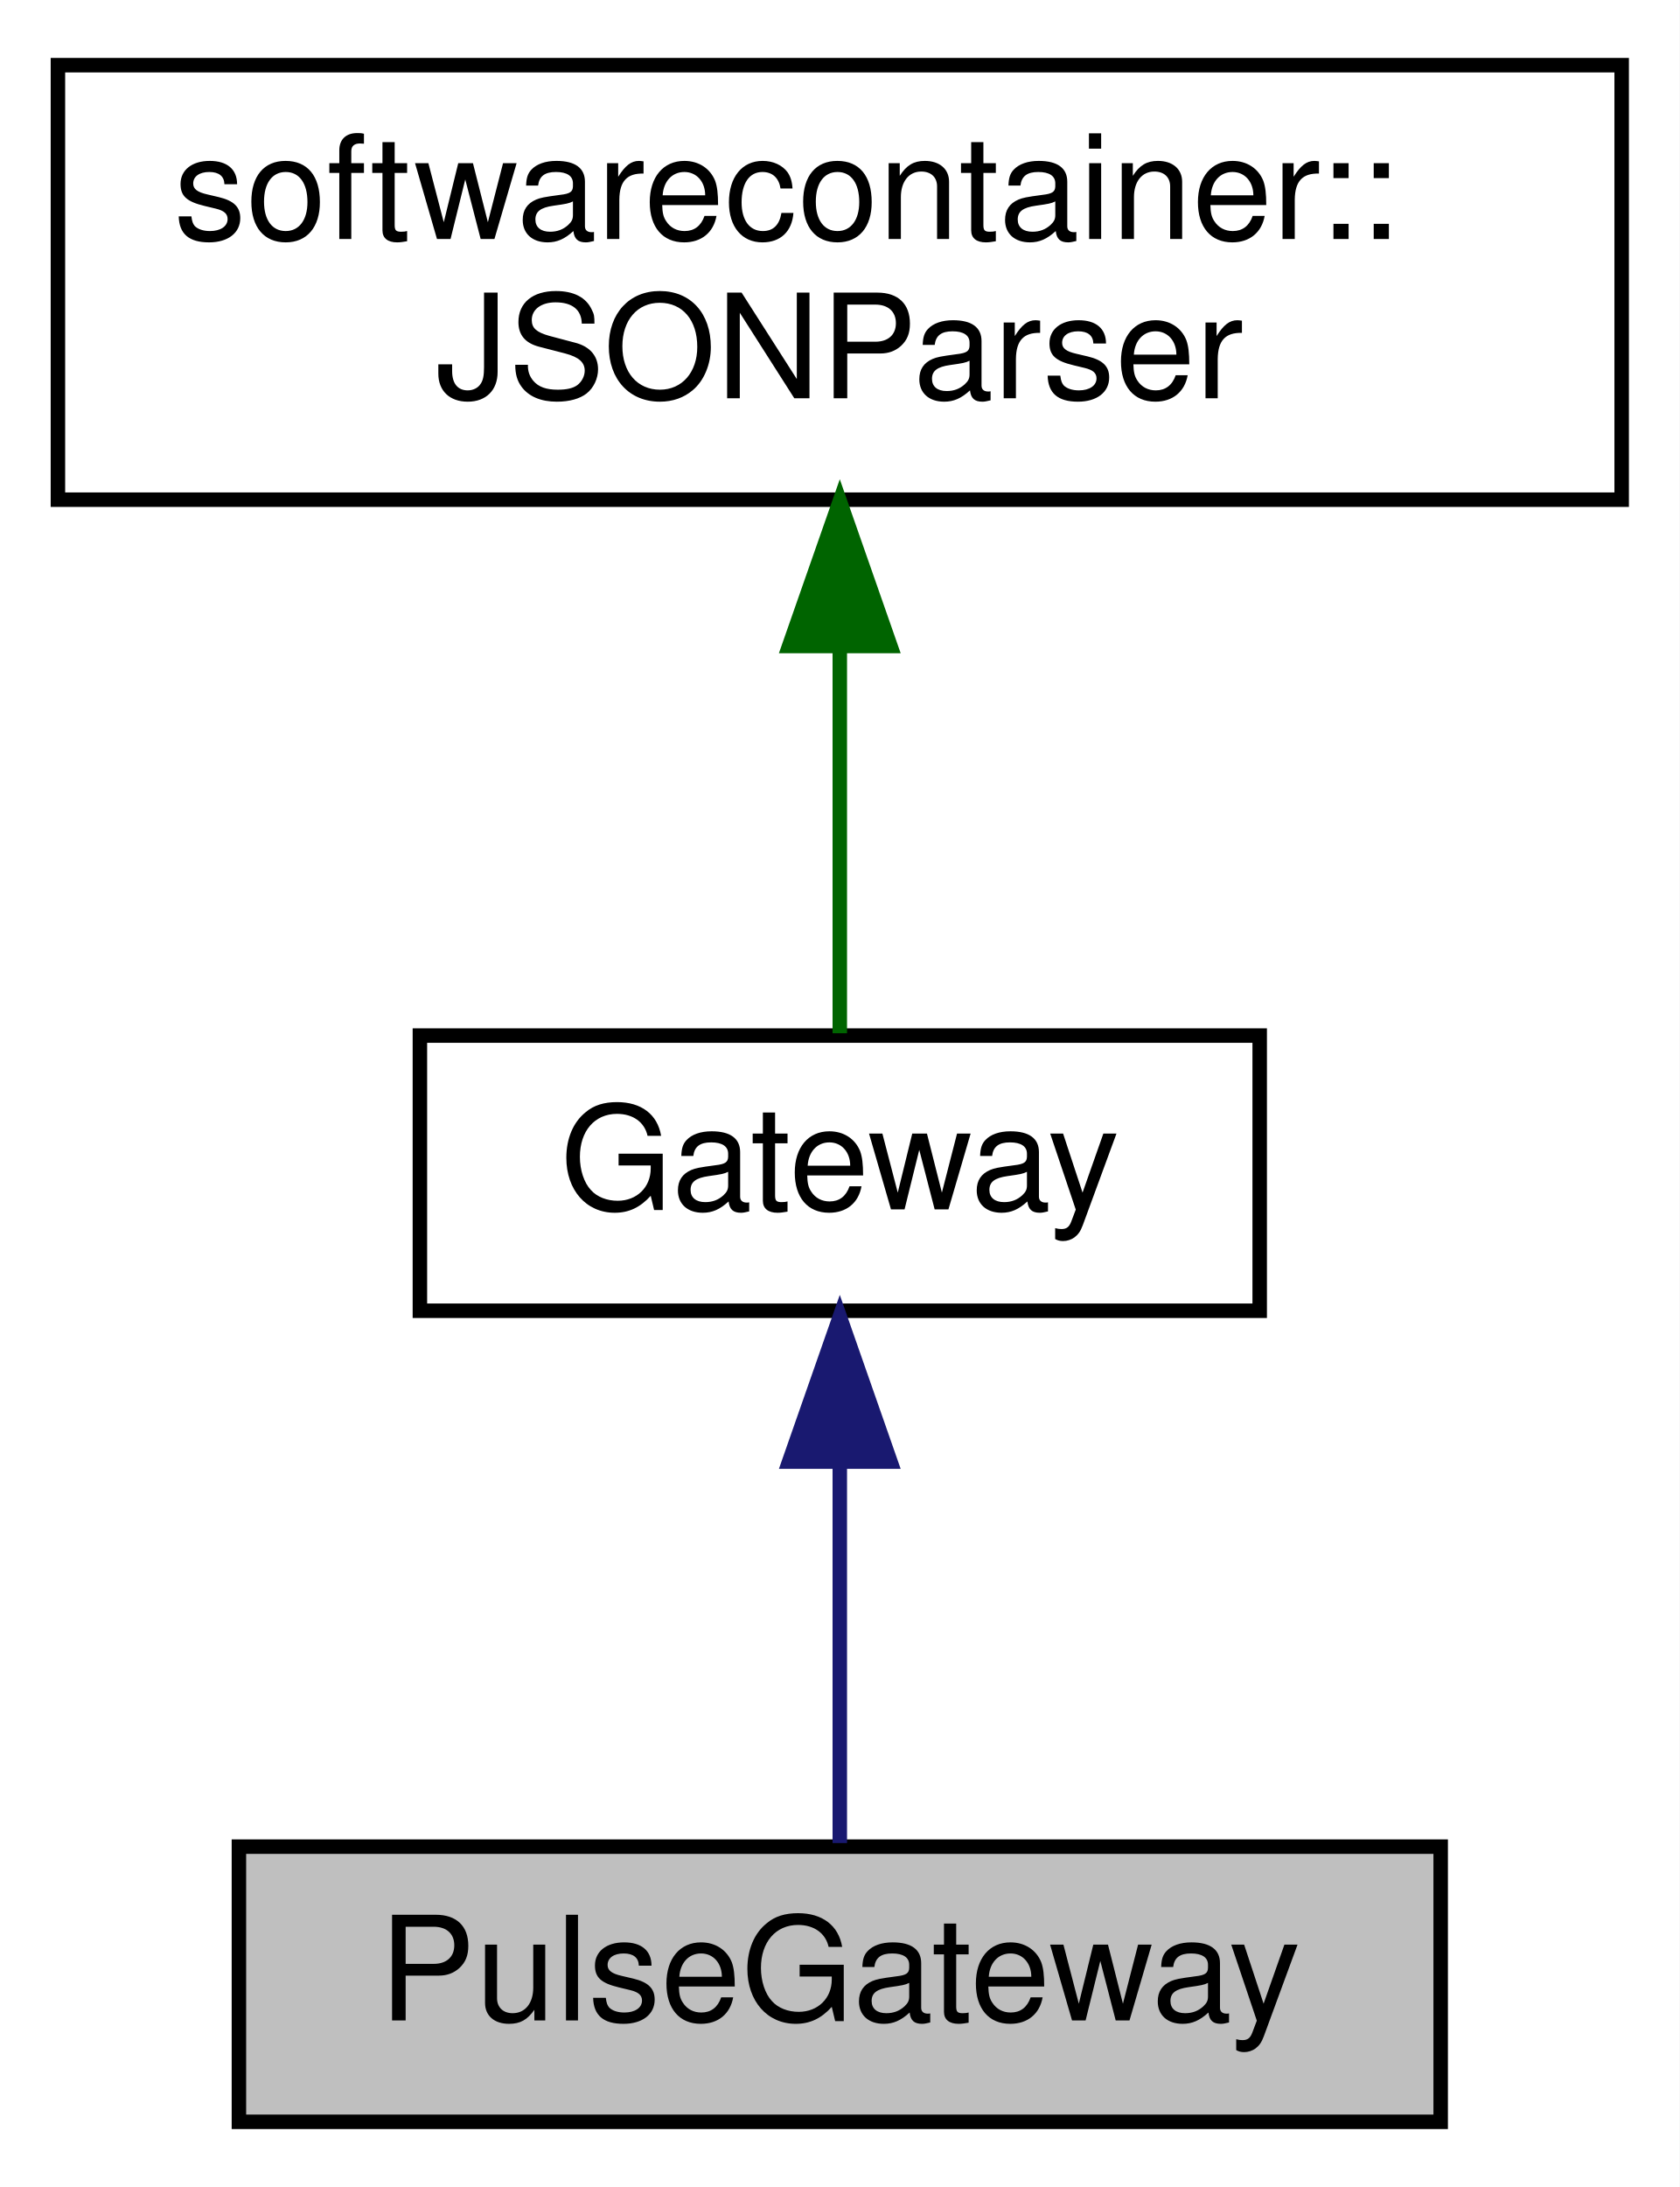
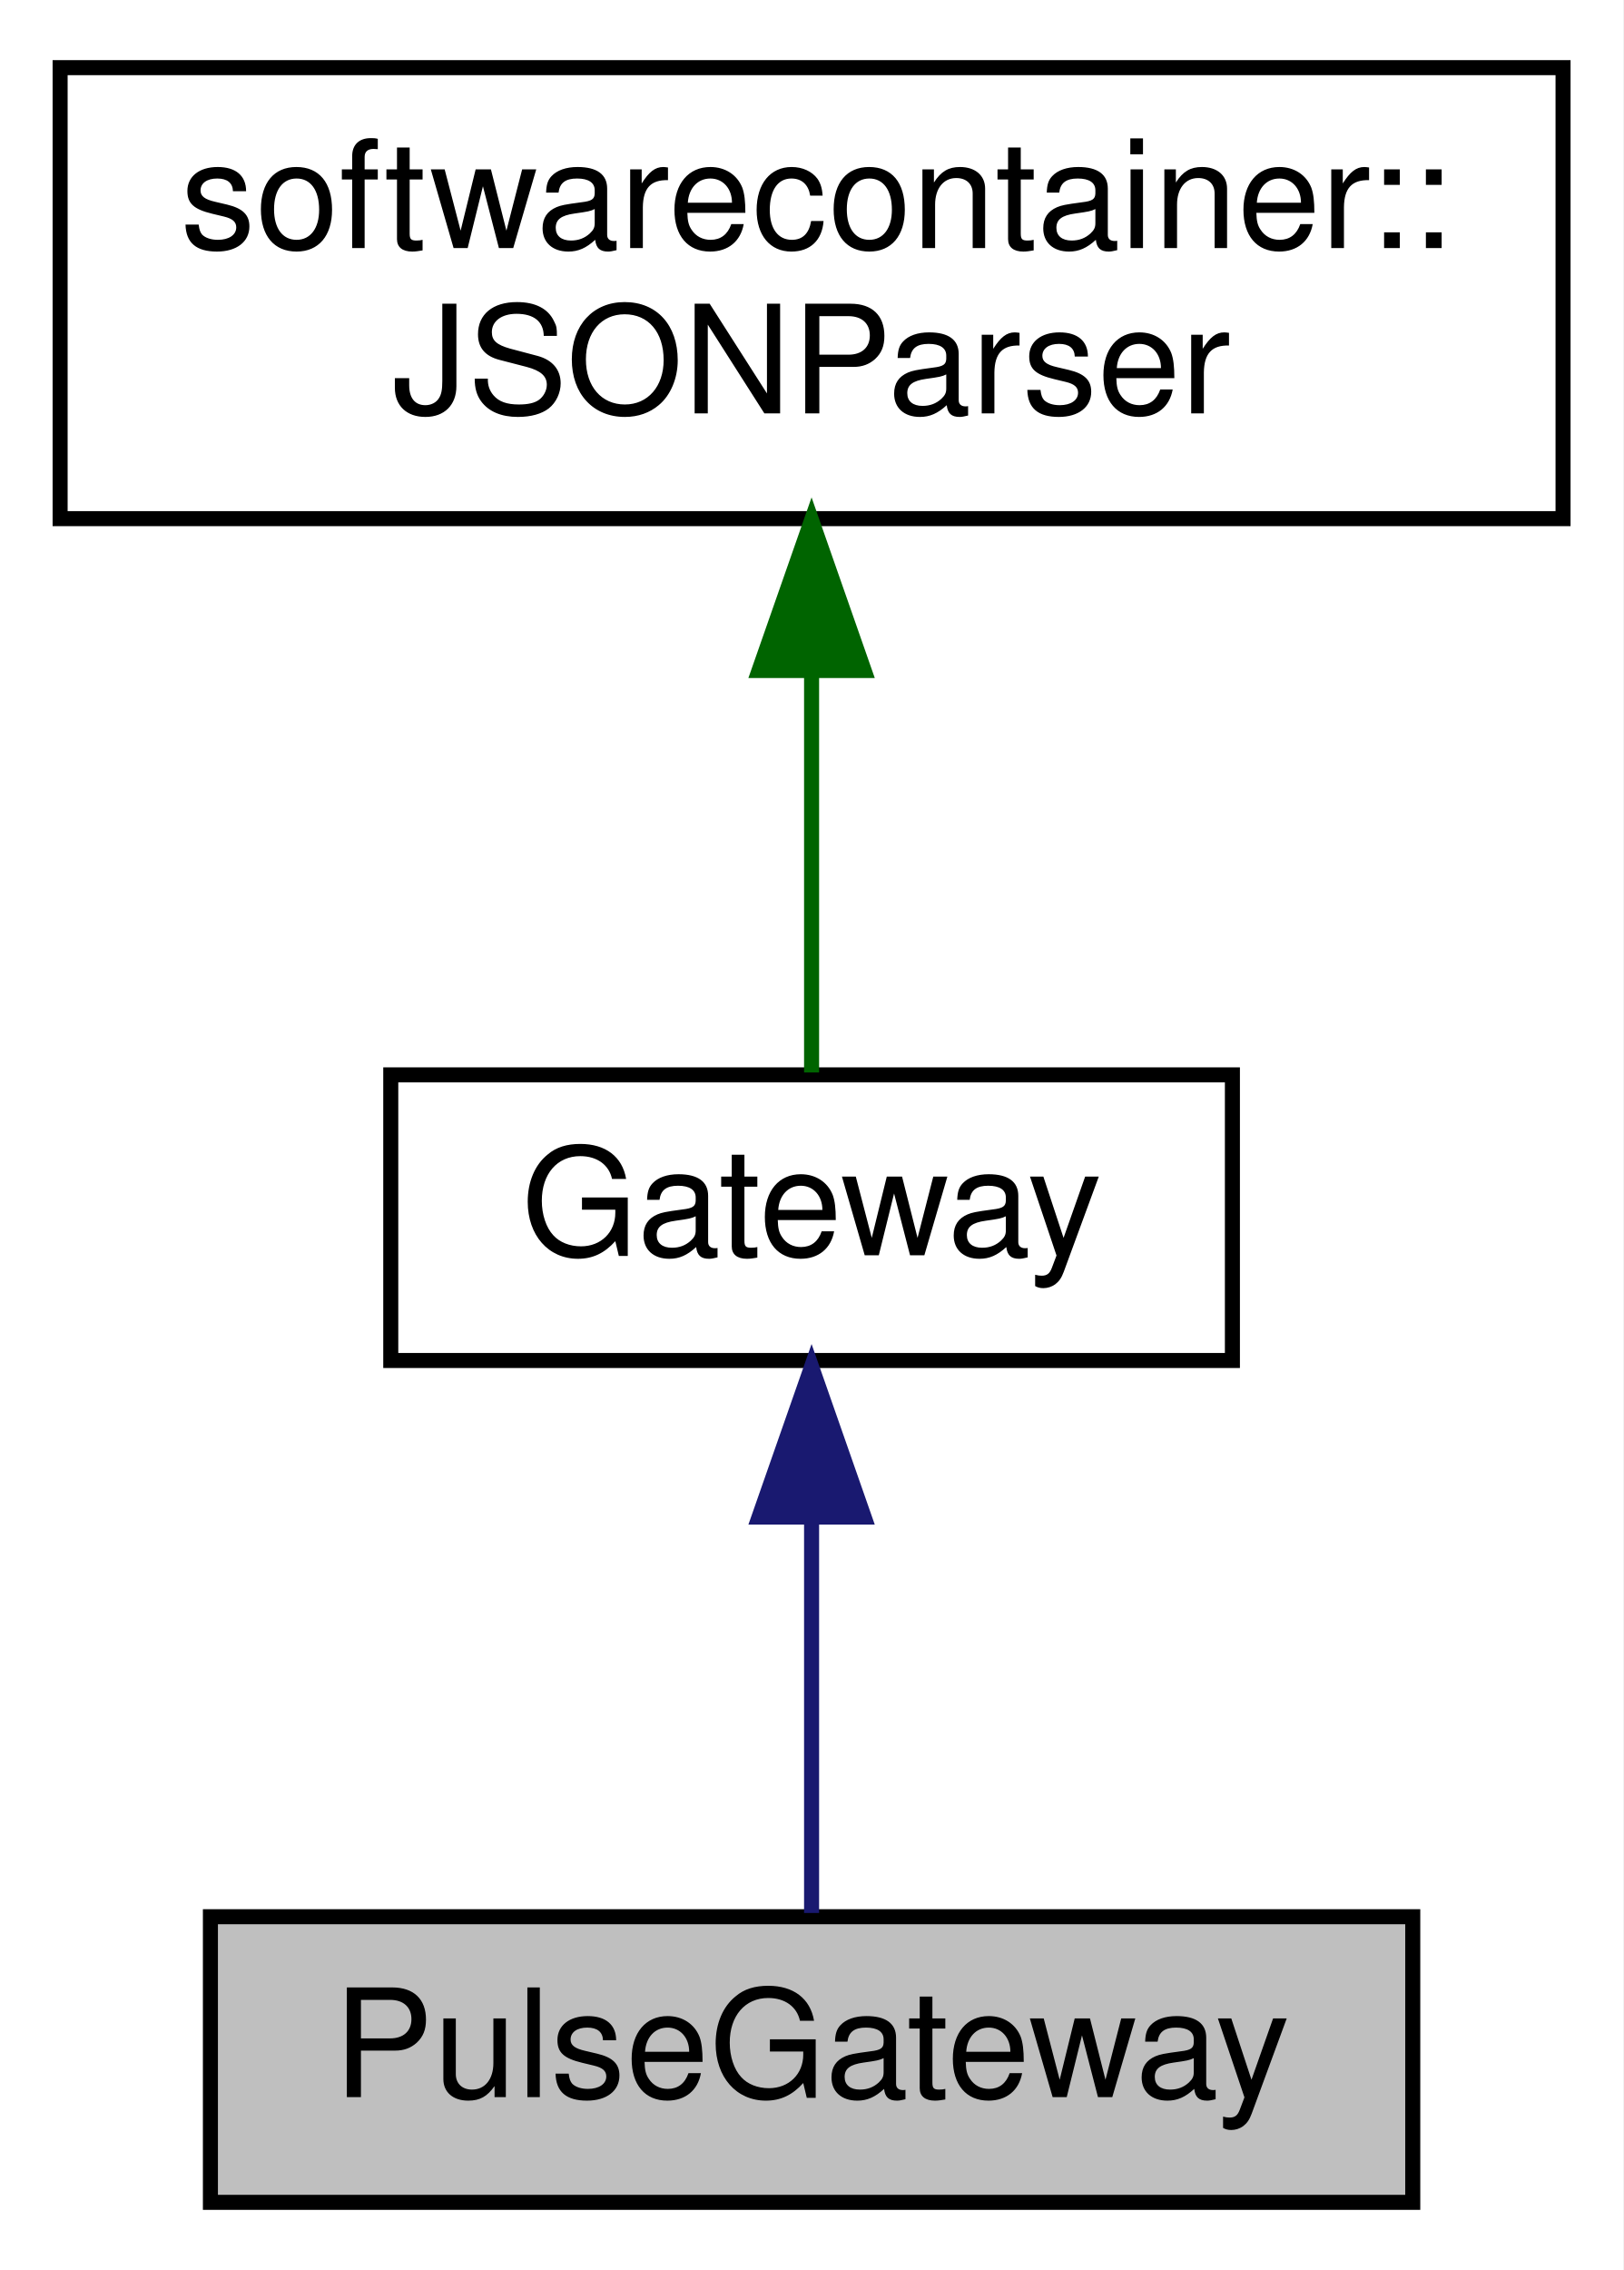
- <svg xmlns="http://www.w3.org/2000/svg" xmlns:xlink="http://www.w3.org/1999/xlink" width="116pt" height="151pt" viewBox="0.00 0.00 116.00 151.00">
+ <svg xmlns="http://www.w3.org/2000/svg" xmlns:xlink="http://www.w3.org/1999/xlink" width="108pt" height="151pt" viewBox="0.00 0.00 108.00 151.00">
  <g id="graph0" class="graph" transform="scale(1 1) rotate(0) translate(4 147)">
-     <polygon fill="white" stroke="none" points="-4,4 -4,-147 112,-147 112,4 -4,4" />
+     <polygon fill="white" stroke="none" points="-4,4 -4,-147 104,-147 104,4 -4,4" />
    <g id="node1" class="node">
-       <polygon fill="#bfbfbf" stroke="black" points="12.5,-0.5 12.5,-19.5 95.5,-19.5 95.5,-0.5 12.5,-0.5" />
-       <text text-anchor="middle" x="54" y="-7.5" font-family="Helvetica,sans-Serif" font-size="10.00">PulseGateway</text>
+       <polygon fill="#bfbfbf" stroke="black" points="10,-0.5 10,-19.5 90,-19.5 90,-0.5 10,-0.5" />
+       <text text-anchor="middle" x="50" y="-7.5" font-family="Helvetica,sans-Serif" font-size="10.00">PulseGateway</text>
    </g>
    <g id="node2" class="node">
      <g id="a_node2">
        <a xlink:href="class_gateway.html" target="_top" xlink:title="Gateway base class for SoftwareContainer. ">
-           <polygon fill="white" stroke="black" points="25,-56.5 25,-75.5 83,-75.5 83,-56.5 25,-56.5" />
-           <text text-anchor="middle" x="54" y="-63.5" font-family="Helvetica,sans-Serif" font-size="10.00">Gateway</text>
+           <polygon fill="white" stroke="black" points="22,-56.5 22,-75.5 78,-75.5 78,-56.5 22,-56.5" />
+           <text text-anchor="middle" x="50" y="-63.5" font-family="Helvetica,sans-Serif" font-size="10.00">Gateway</text>
        </a>
      </g>
    </g>
    <g id="edge1" class="edge">
-       <path fill="none" stroke="midnightblue" d="M54,-45.804C54,-36.91 54,-26.78 54,-19.751" />
-       <polygon fill="midnightblue" stroke="midnightblue" points="50.5,-46.083 54,-56.083 57.5,-46.083 50.5,-46.083" />
+       <path fill="none" stroke="midnightblue" d="M50,-45.804C50,-36.91 50,-26.78 50,-19.751" />
+       <polygon fill="midnightblue" stroke="midnightblue" points="46.5,-46.083 50,-56.083 53.5,-46.083 46.5,-46.083" />
    </g>
    <g id="node3" class="node">
      <g id="a_node3">
        <a xlink:href="classsoftwarecontainer_1_1_j_s_o_n_parser.html" target="_top" xlink:title="Convenience layer for the Jansson JSON parser. ">
-           <polygon fill="white" stroke="black" points="0,-112.5 0,-142.5 108,-142.5 108,-112.5 0,-112.5" />
+           <polygon fill="white" stroke="black" points="0,-112.5 0,-142.5 100,-142.5 100,-112.5 0,-112.5" />
          <text text-anchor="start" x="8" y="-130.5" font-family="Helvetica,sans-Serif" font-size="10.00">softwarecontainer::</text>
-           <text text-anchor="middle" x="54" y="-119.5" font-family="Helvetica,sans-Serif" font-size="10.00">JSONParser</text>
+           <text text-anchor="middle" x="50" y="-119.5" font-family="Helvetica,sans-Serif" font-size="10.00">JSONParser</text>
        </a>
      </g>
    </g>
    <g id="edge2" class="edge">
-       <path fill="none" stroke="darkgreen" d="M54,-102.289C54,-92.857 54,-82.655 54,-75.658" />
-       <polygon fill="darkgreen" stroke="darkgreen" points="50.5,-102.399 54,-112.399 57.5,-102.399 50.5,-102.399" />
+       <path fill="none" stroke="darkgreen" d="M50,-102.289C50,-92.857 50,-82.655 50,-75.658" />
+       <polygon fill="darkgreen" stroke="darkgreen" points="46.5,-102.399 50,-112.399 53.5,-102.399 46.5,-102.399" />
    </g>
  </g>
</svg>
